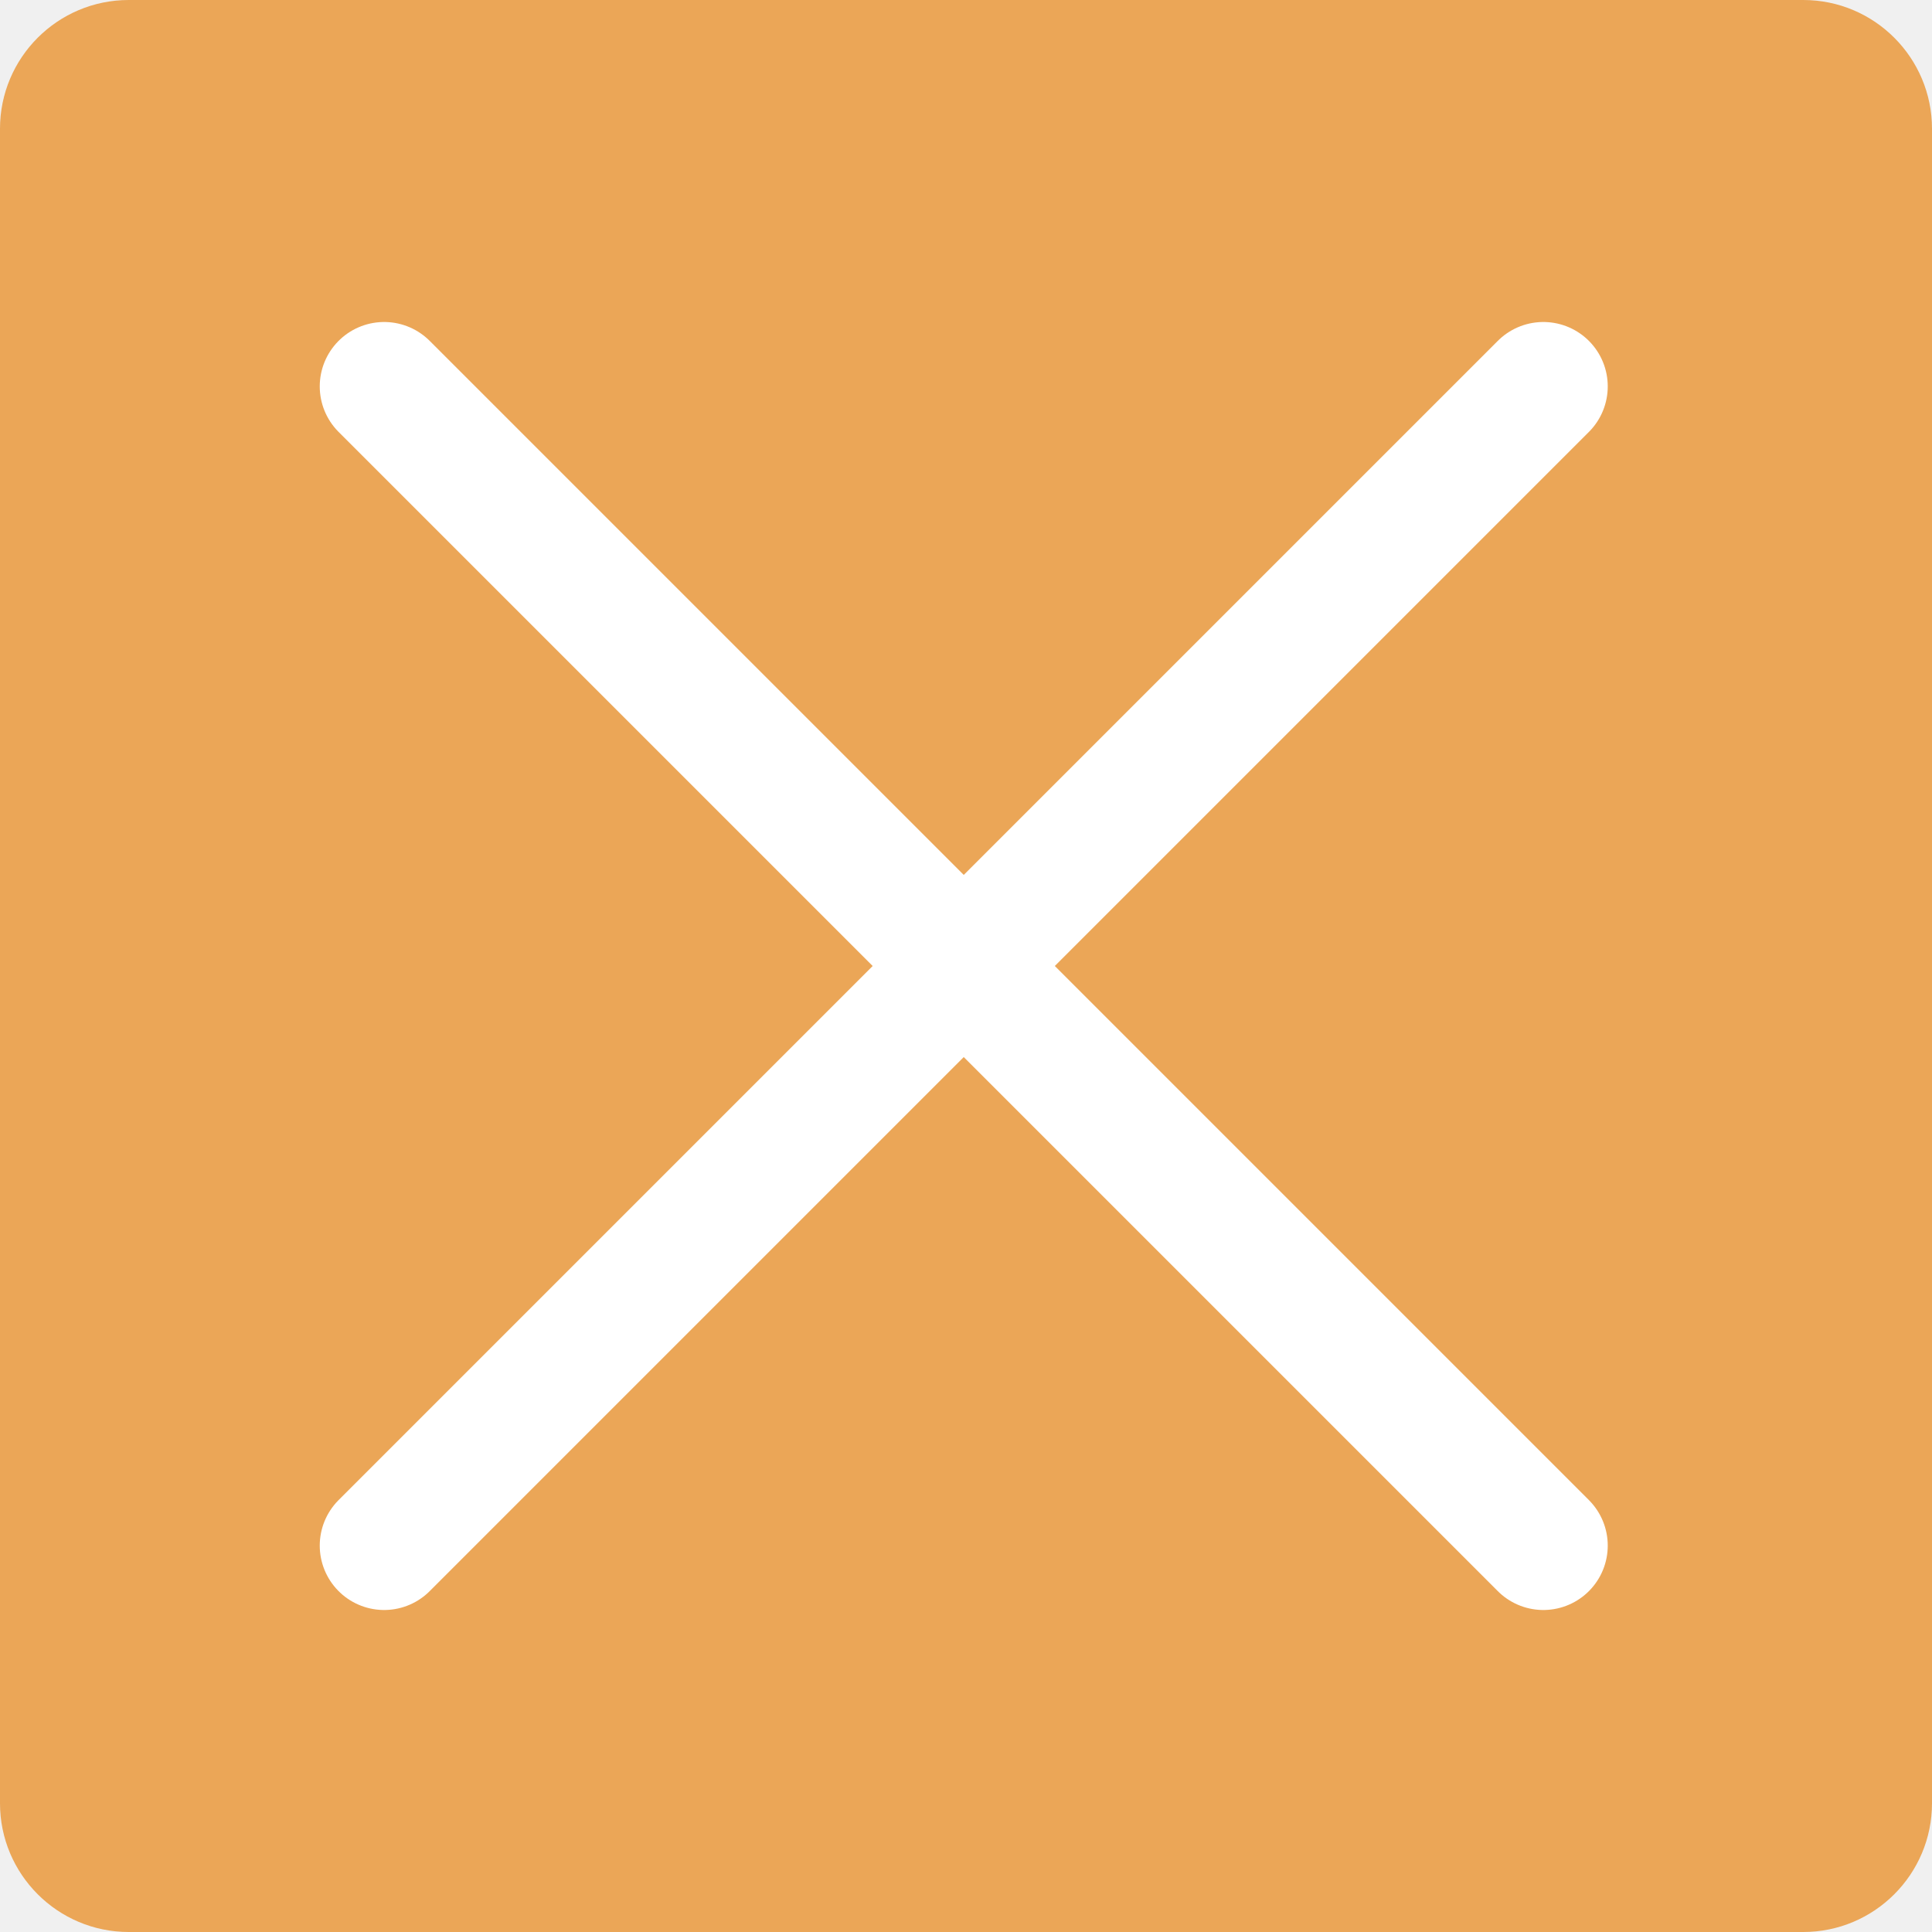
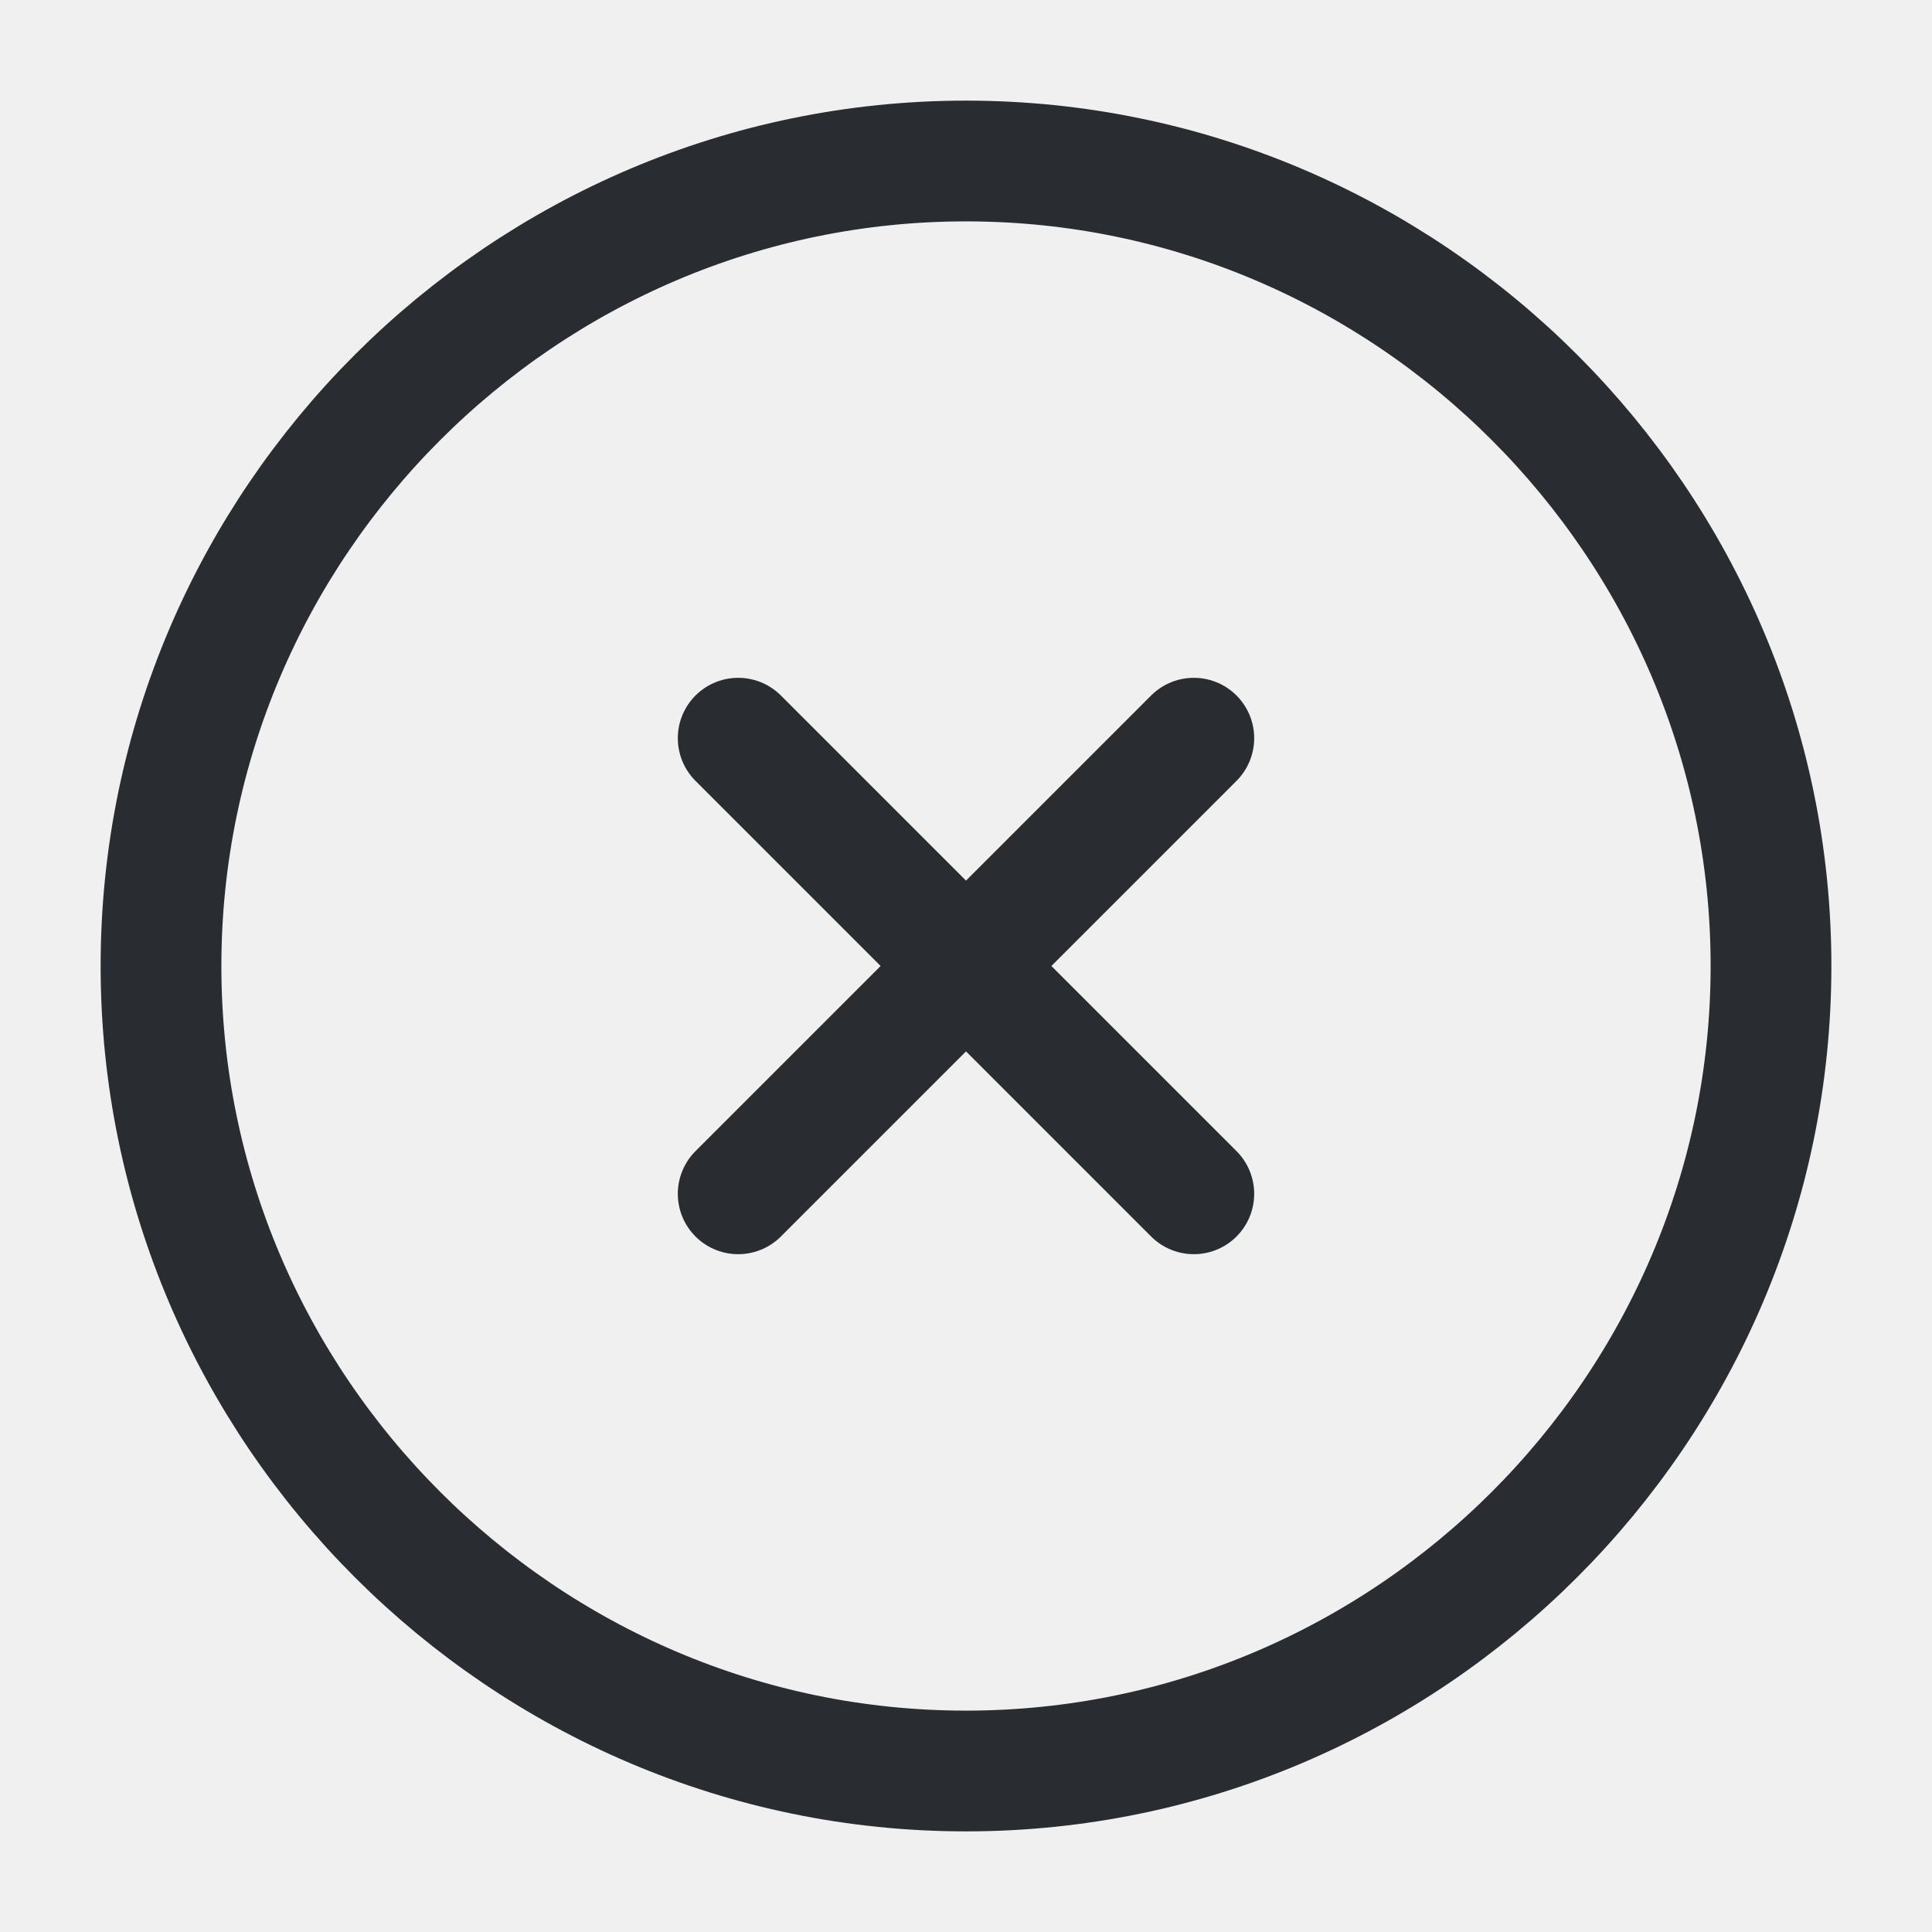
- <svg xmlns="http://www.w3.org/2000/svg" width="30" height="30" viewBox="0 0 30 30" fill="none">
-   <g id="Group 257">
-     <rect id="Rectangle 18" width="30" height="30" rx="2" fill="#E88716" fill-opacity="0.7" />
-     <path id="Vector 10" d="M5.965 6L23.965 24" stroke="white" stroke-width="2" stroke-linecap="round" />
-     <path id="Vector 11" d="M5.965 24L23.965 6" stroke="white" stroke-width="2" stroke-linecap="round" />
-   </g>
+ <svg xmlns="http://www.w3.org/2000/svg" width="800px" height="800px" viewBox="0 0 24 24" fill="none">
+   <path d="M12 22C17.5 22 22 17.5 22 12C22 6.5 17.5 2 12 2C6.5 2 2 6.5 2 12C2 17.5 6.5 22 12 22Z" stroke="#292D32" stroke-width="1.5" stroke-linecap="round" stroke-linejoin="round" />
+   <path d="M9.17 14.83L14.83 9.17" stroke="#292D32" stroke-width="1.5" stroke-linecap="round" stroke-linejoin="round" />
+   <path d="M14.83 14.83L9.17 9.17" stroke="#292D32" stroke-width="1.5" stroke-linecap="round" stroke-linejoin="round" />
</svg>
